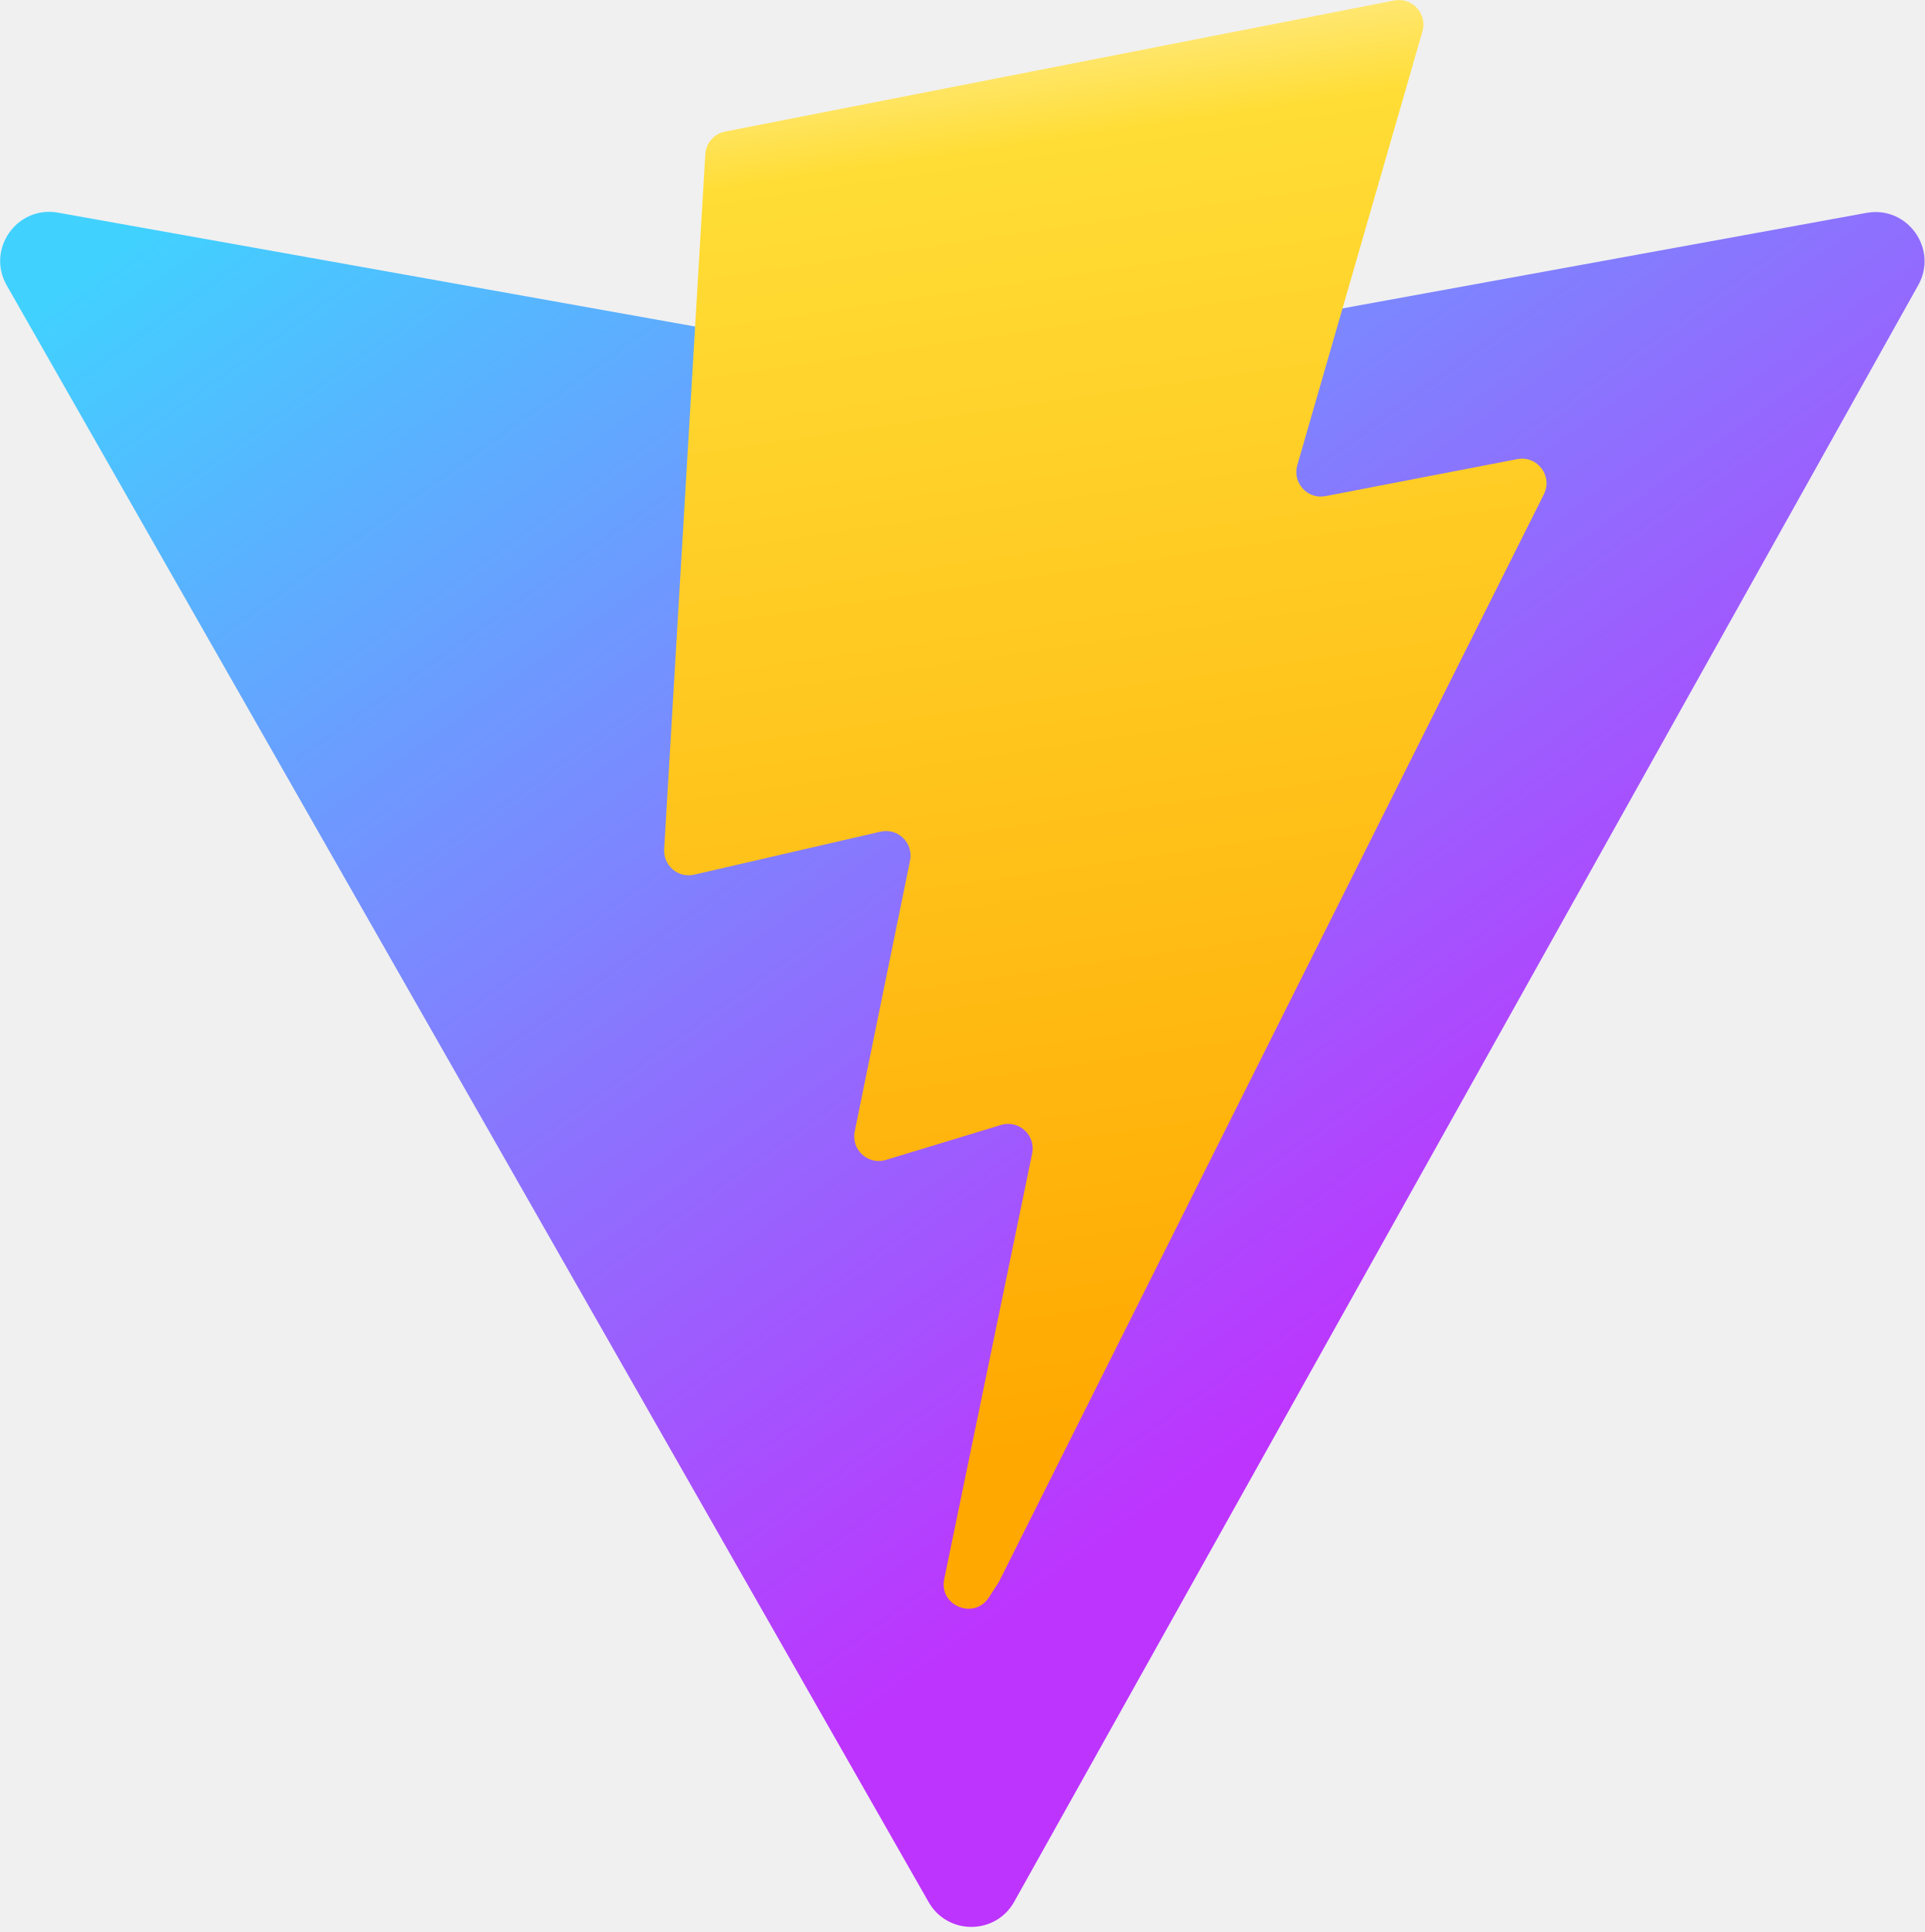
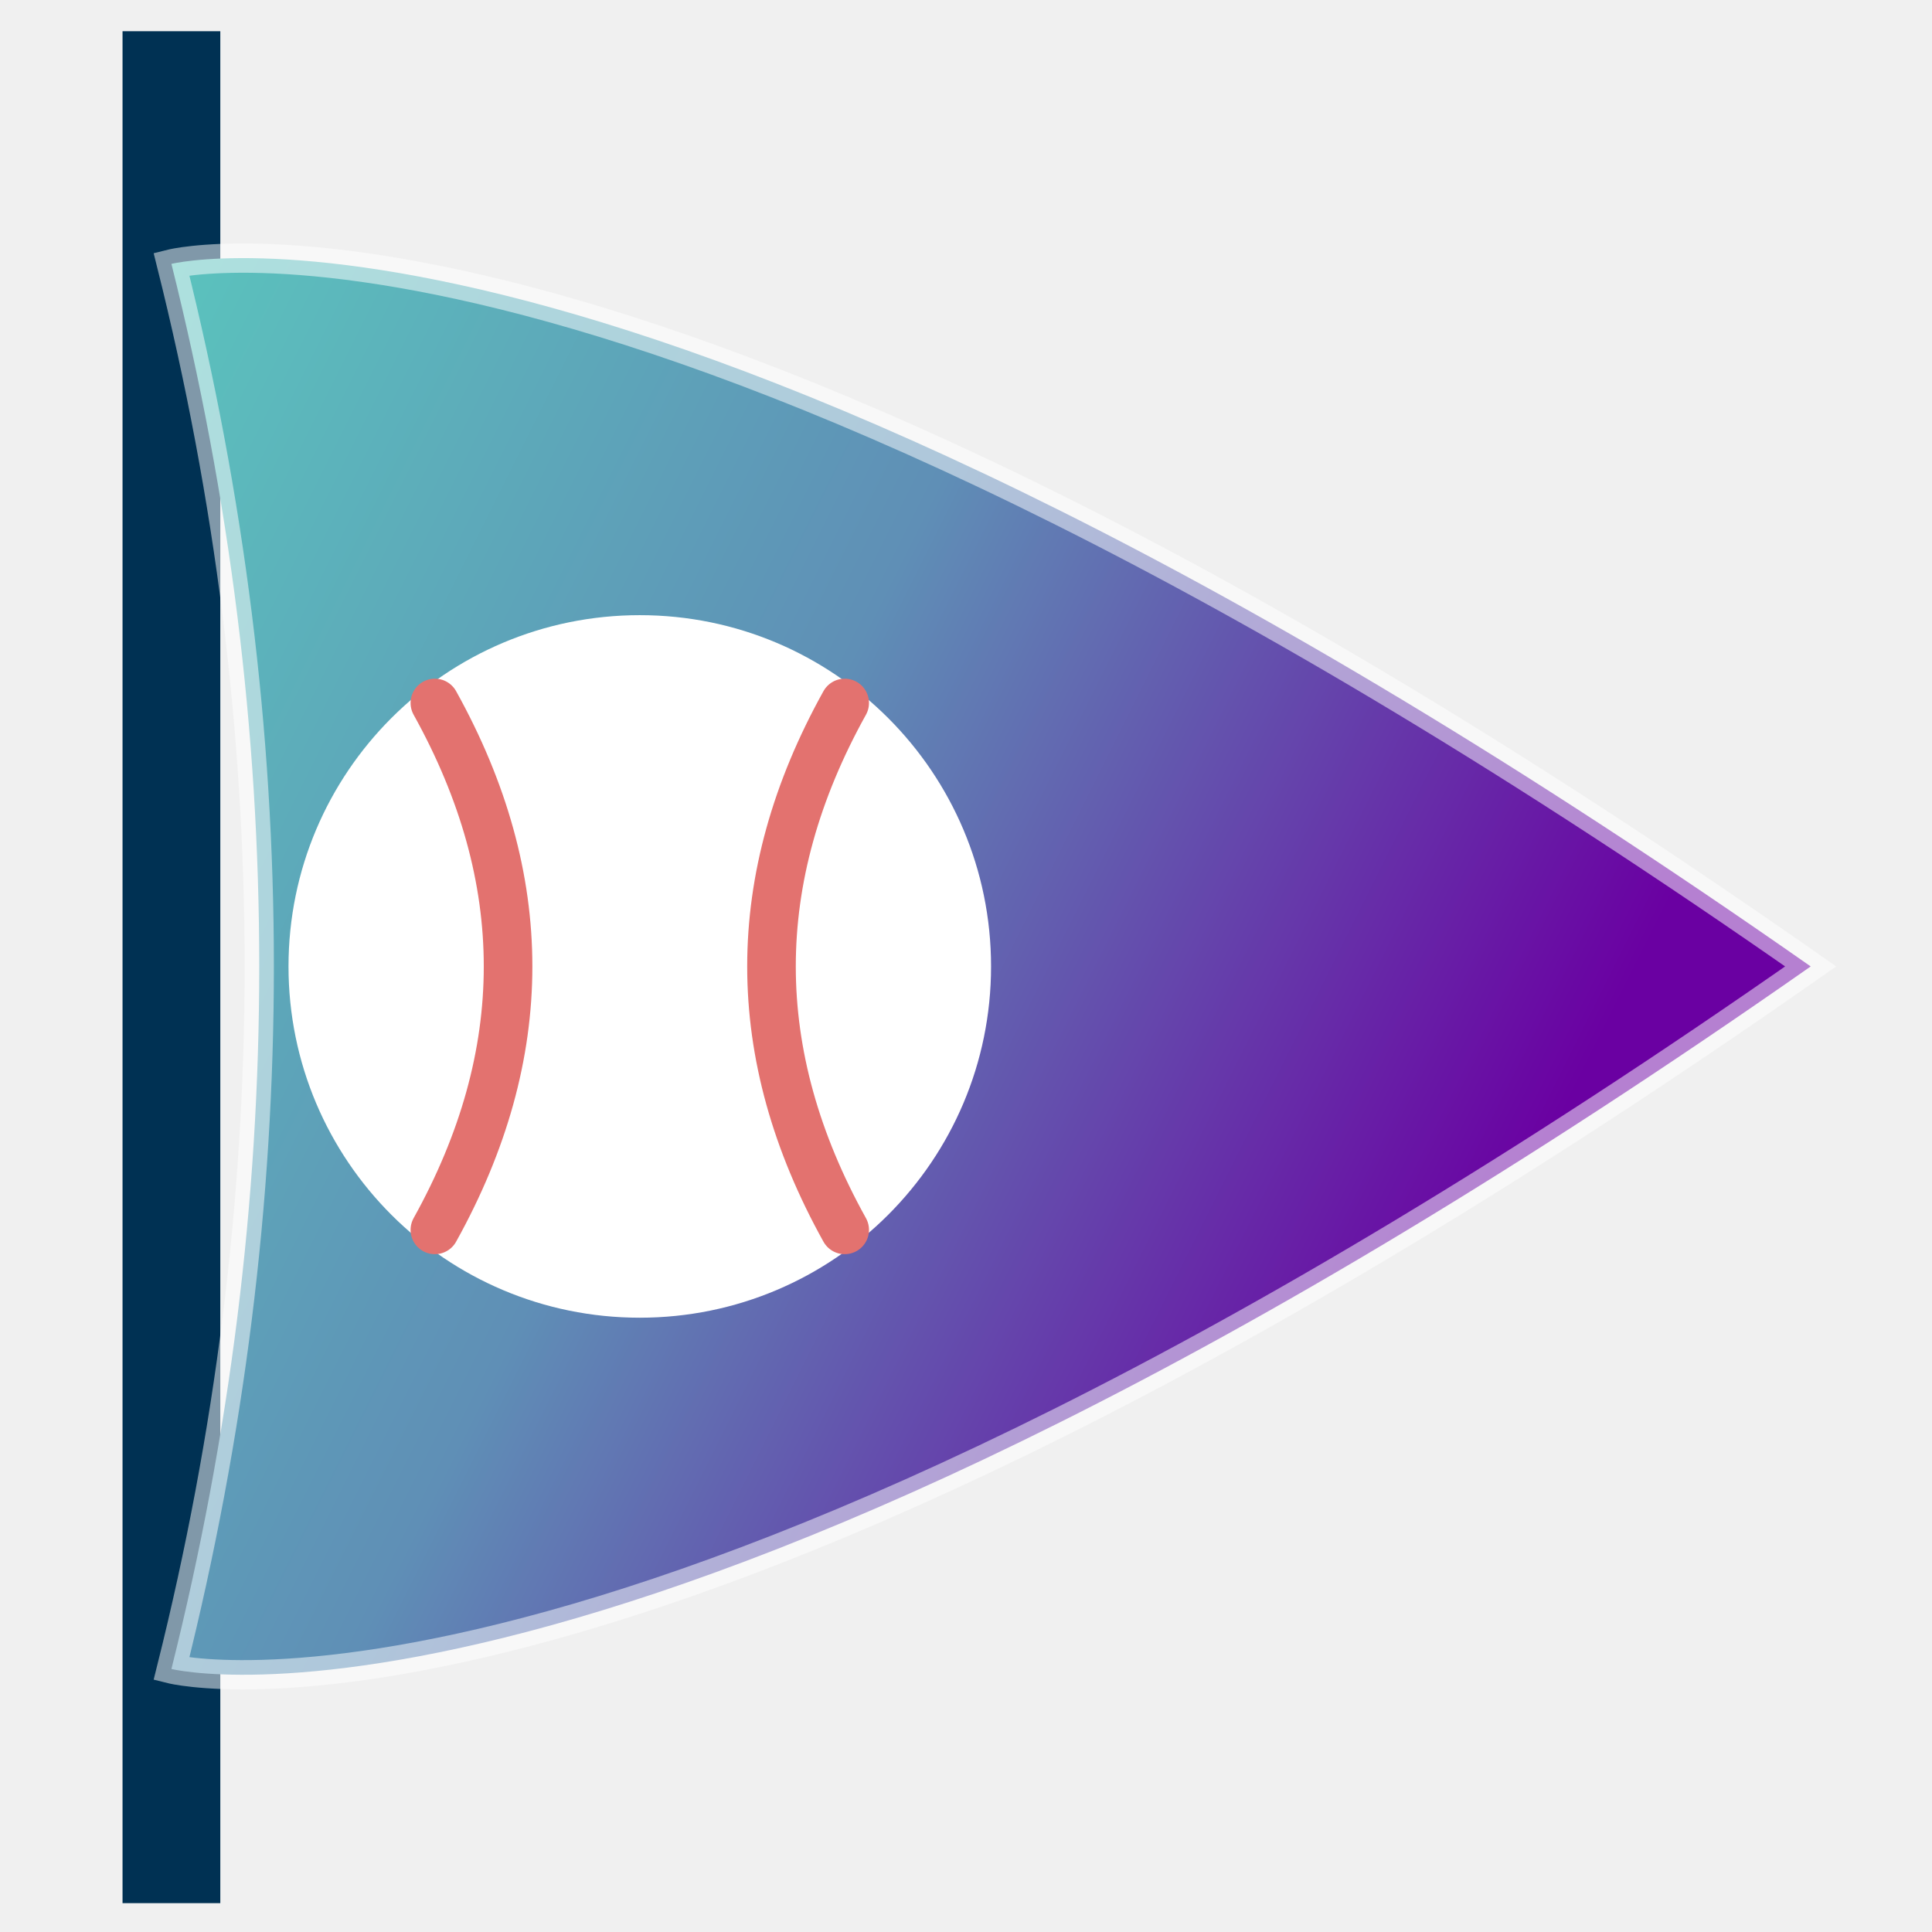
- <svg xmlns="http://www.w3.org/2000/svg" aria-hidden="true" role="img" class="iconify iconify--logos" width="31.88" height="32" preserveAspectRatio="xMidYMid meet" viewBox="0 0 256 257">
+ <svg xmlns="http://www.w3.org/2000/svg" width="100%" height="100%" viewBox="0 0 33 33" version="1.1" xml:space="preserve" style="fill-rule:evenodd;clip-rule:evenodd;stroke-linecap:square;stroke-linejoin:round;stroke-miterlimit:1.5;">
+   <g transform="matrix(1,0,0,1,-1886,-925)">
+     <g>
+       <clipPath id="_clip1">
+         <rect x="1886.069" y="925.507" width="32" height="32" />
+       </clipPath>
+       <g clip-path="url(#_clip1)">
+         <path d="M1888.928,926.368L1888.928,965.428" style="fill:none;stroke:rgb(0,49,83);stroke-width:1.67px;" />
+         <g transform="matrix(1,0,0,1,1886.928,925.5074)">
+           <path d="M2,4C2,4 10,2 30,16C10,30 2,28 2,28C4,20 4,12 2,4Z" style="fill:url(#_Linear2);fill-rule:nonzero;" />
+         </g>
+         <g transform="matrix(1,0,0,1,1886.928,925.5074)">
+           <circle cx="10" cy="16" r="6" style="fill:white;" />
+           <g transform="matrix(1,0,0,1,-1,0)">
+             <path d="M7.5,11.5C9.167,14.5 9.167,17.5 7.5,20.5" style="fill:none;fill-rule:nonzero;stroke:rgb(227,114,111);stroke-width:0.83px;stroke-linecap:round;stroke-linejoin:miter;stroke-miterlimit:4;" />
+           </g>
+           <g transform="matrix(1,0,0,1,1,0)">
+             <path d="M12.5,11.5C10.833,14.5 10.833,17.5 12.5,20.5" style="fill:none;fill-rule:nonzero;stroke:rgb(227,114,111);stroke-width:0.83px;stroke-linecap:round;stroke-linejoin:miter;stroke-miterlimit:4;" />
+           </g>
+         </g>
+         <g transform="matrix(1,0,0,1,1886.928,925.5074)">
+           <path d="M2,4C2,4 10,2 30,16C10,30 2,28 2,28C4,20 4,12 2,4Z" style="fill:none;fill-rule:nonzero;stroke:white;stroke-opacity:0.5;stroke-width:0.5px;stroke-linecap:butt;stroke-linejoin:miter;stroke-miterlimit:4;" />
+         </g>
+       </g>
+     </g>
+   </g>
  <defs>
-     <linearGradient id="IconifyId1813088fe1fbc01fb466" x1="-.828%" x2="57.636%" y1="7.652%" y2="78.411%">
-       <stop offset="0%" stop-color="#41D1FF" />
-       <stop offset="100%" stop-color="#BD34FE" />
-     </linearGradient>
-     <linearGradient id="IconifyId1813088fe1fbc01fb467" x1="43.376%" x2="50.316%" y1="2.242%" y2="89.03%">
-       <stop offset="0%" stop-color="#FFEA83" />
-       <stop offset="8.333%" stop-color="#FFDD35" />
-       <stop offset="100%" stop-color="#FFA800" />
+     <linearGradient id="_Linear2" x1="0" y1="0" x2="1" y2="0" gradientUnits="userSpaceOnUse" gradientTransform="matrix(25.03153,12.09877,-12.09877,25.03153,2,3.901235)">
+       <stop offset="0" style="stop-color:rgb(91,194,189);stop-opacity:1" />
+       <stop offset="0.48" style="stop-color:rgb(95,143,182);stop-opacity:1" />
+       <stop offset="1" style="stop-color:rgb(106,0,162);stop-opacity:1" />
    </linearGradient>
  </defs>
-   <path fill="url(#IconifyId1813088fe1fbc01fb466)" d="M255.153 37.938L134.897 252.976c-2.483 4.44-8.862 4.466-11.382.048L.875 37.958c-2.746-4.814 1.371-10.646 6.827-9.67l120.385 21.517a6.537 6.537 0 0 0 2.322-.004l117.867-21.483c5.438-.991 9.574 4.796 6.877 9.62Z" />
-   <path fill="url(#IconifyId1813088fe1fbc01fb467)" d="M185.432.063L96.44 17.501a3.268 3.268 0 0 0-2.634 3.014l-5.474 92.456a3.268 3.268 0 0 0 3.997 3.378l24.777-5.718c2.318-.535 4.413 1.507 3.936 3.838l-7.361 36.047c-.495 2.426 1.782 4.5 4.151 3.78l15.304-4.649c2.372-.72 4.652 1.36 4.15 3.788l-11.698 56.621c-.732 3.542 3.979 5.473 5.943 2.437l1.313-2.028l72.516-144.72c1.215-2.423-.88-5.186-3.54-4.672l-25.505 4.922c-2.396.462-4.435-1.77-3.759-4.114l16.646-57.705c.677-2.35-1.37-4.583-3.769-4.113Z" />
</svg>
